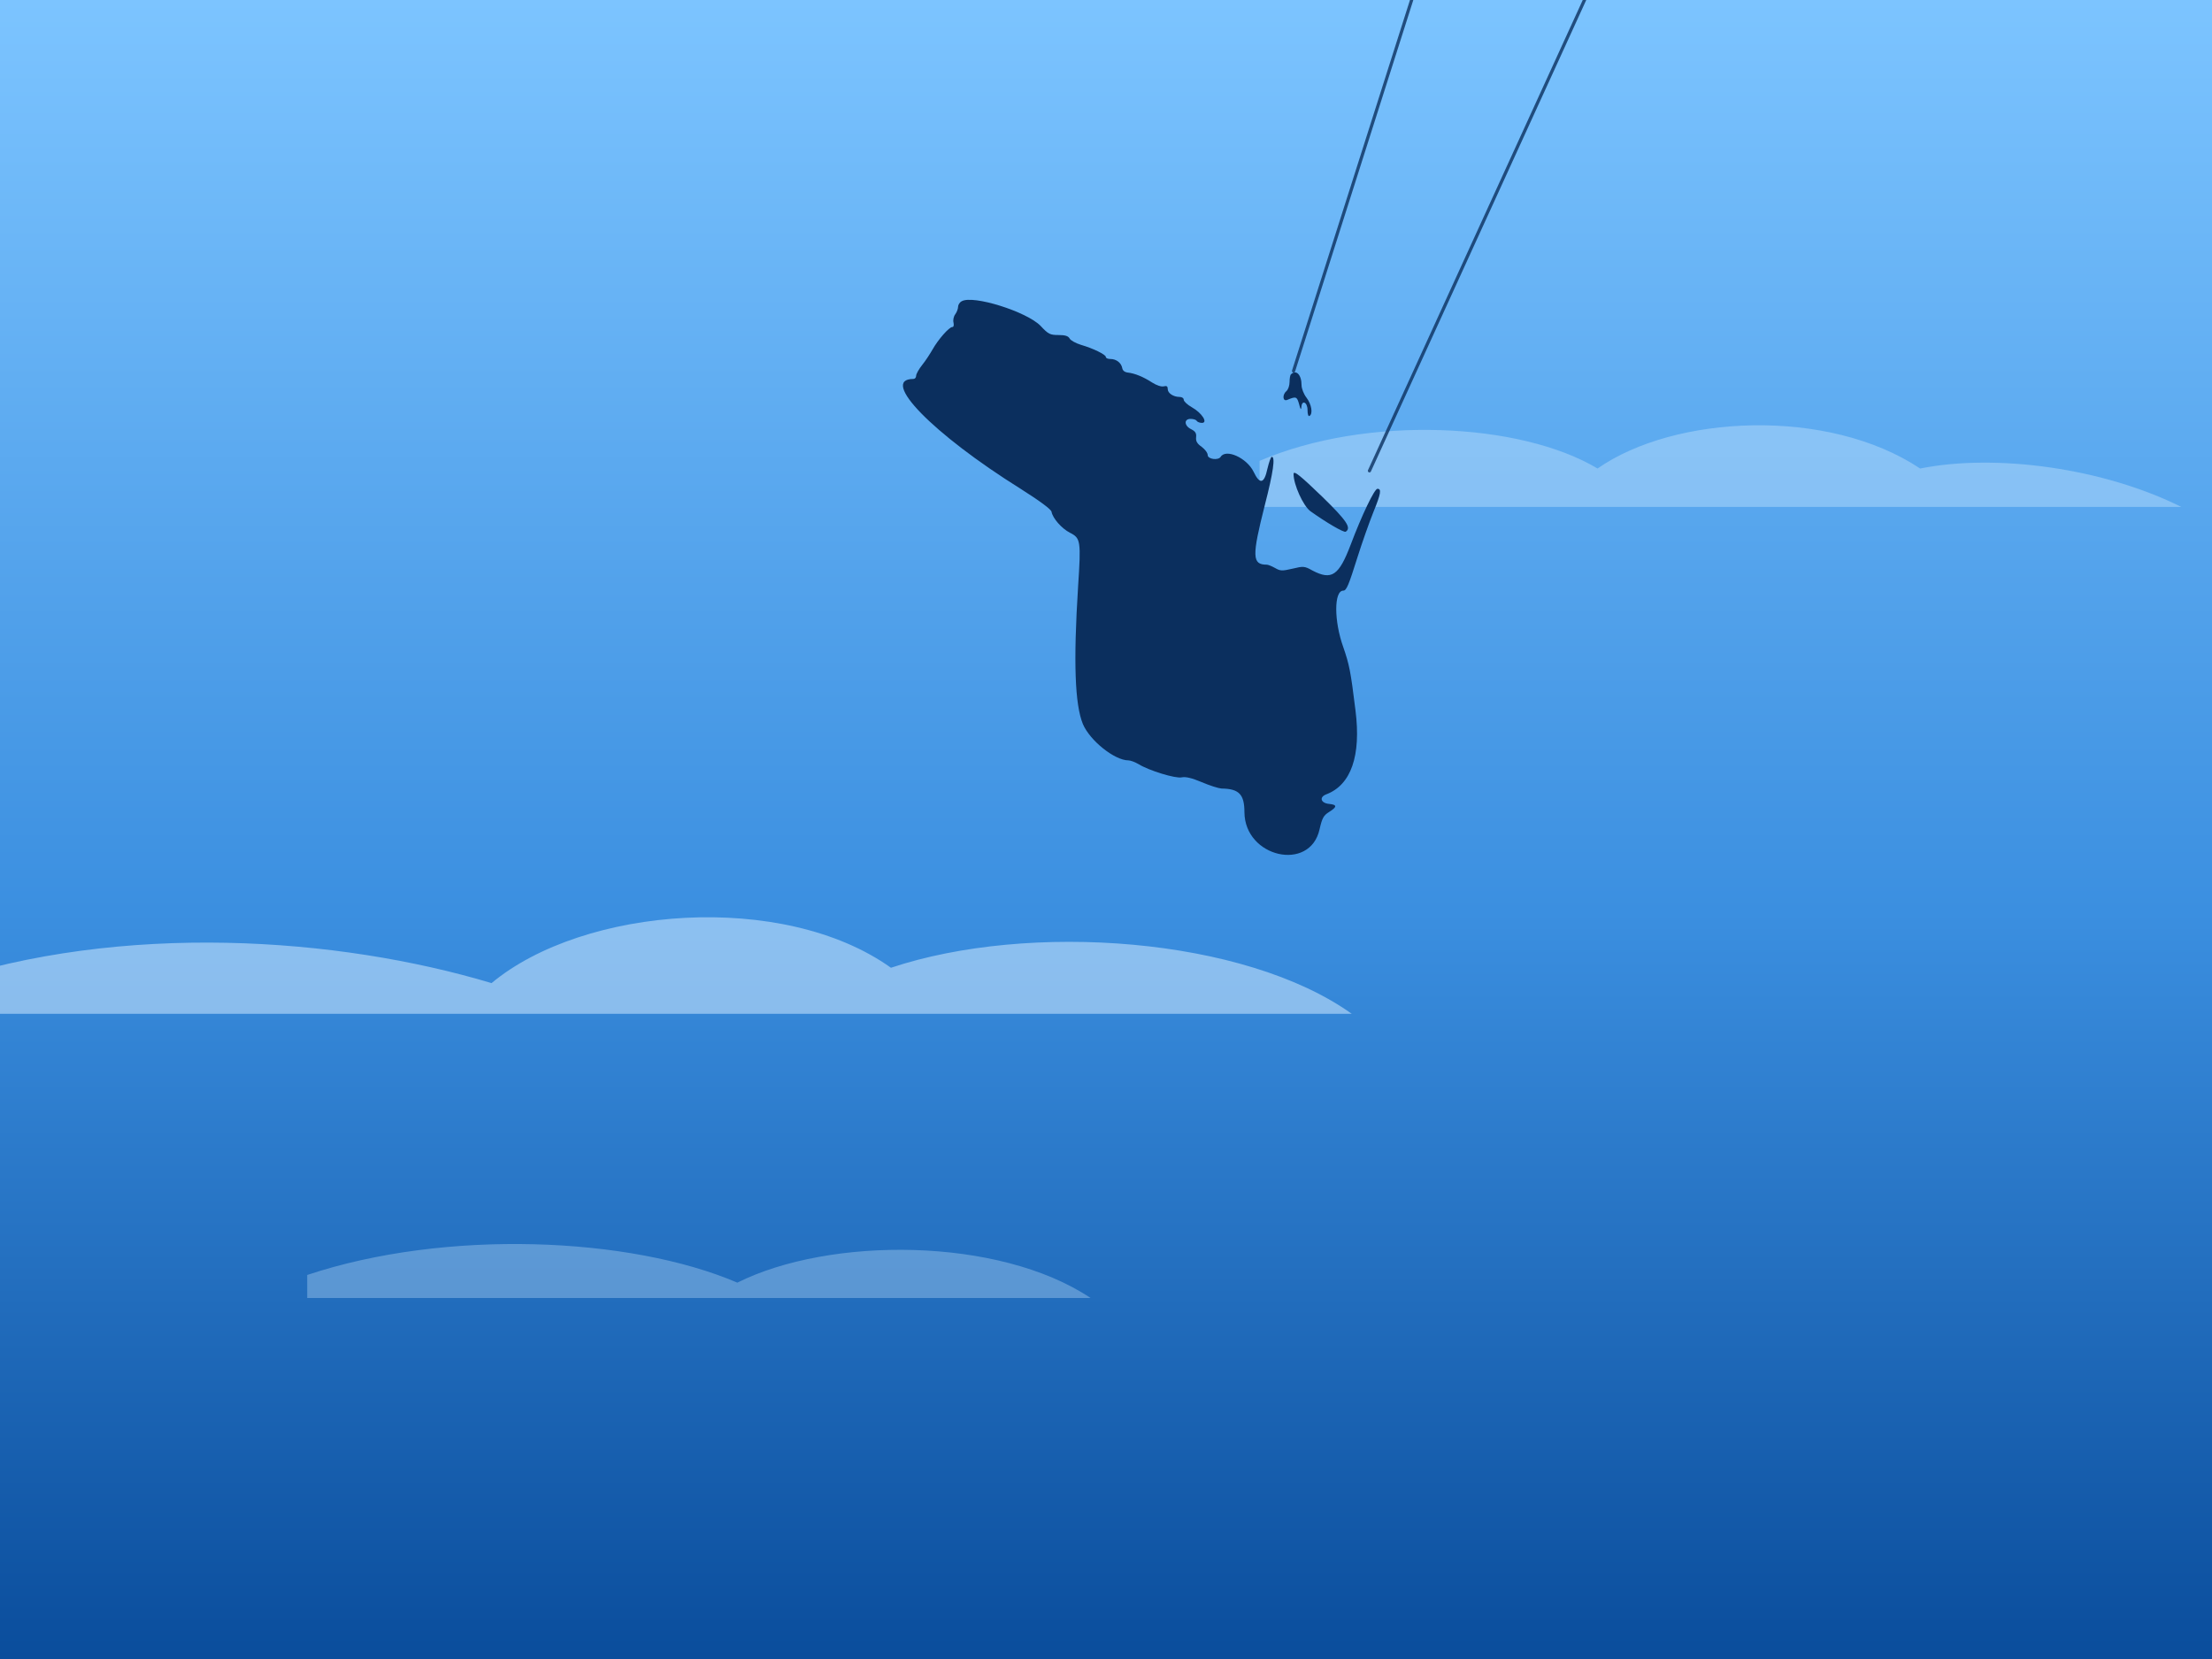
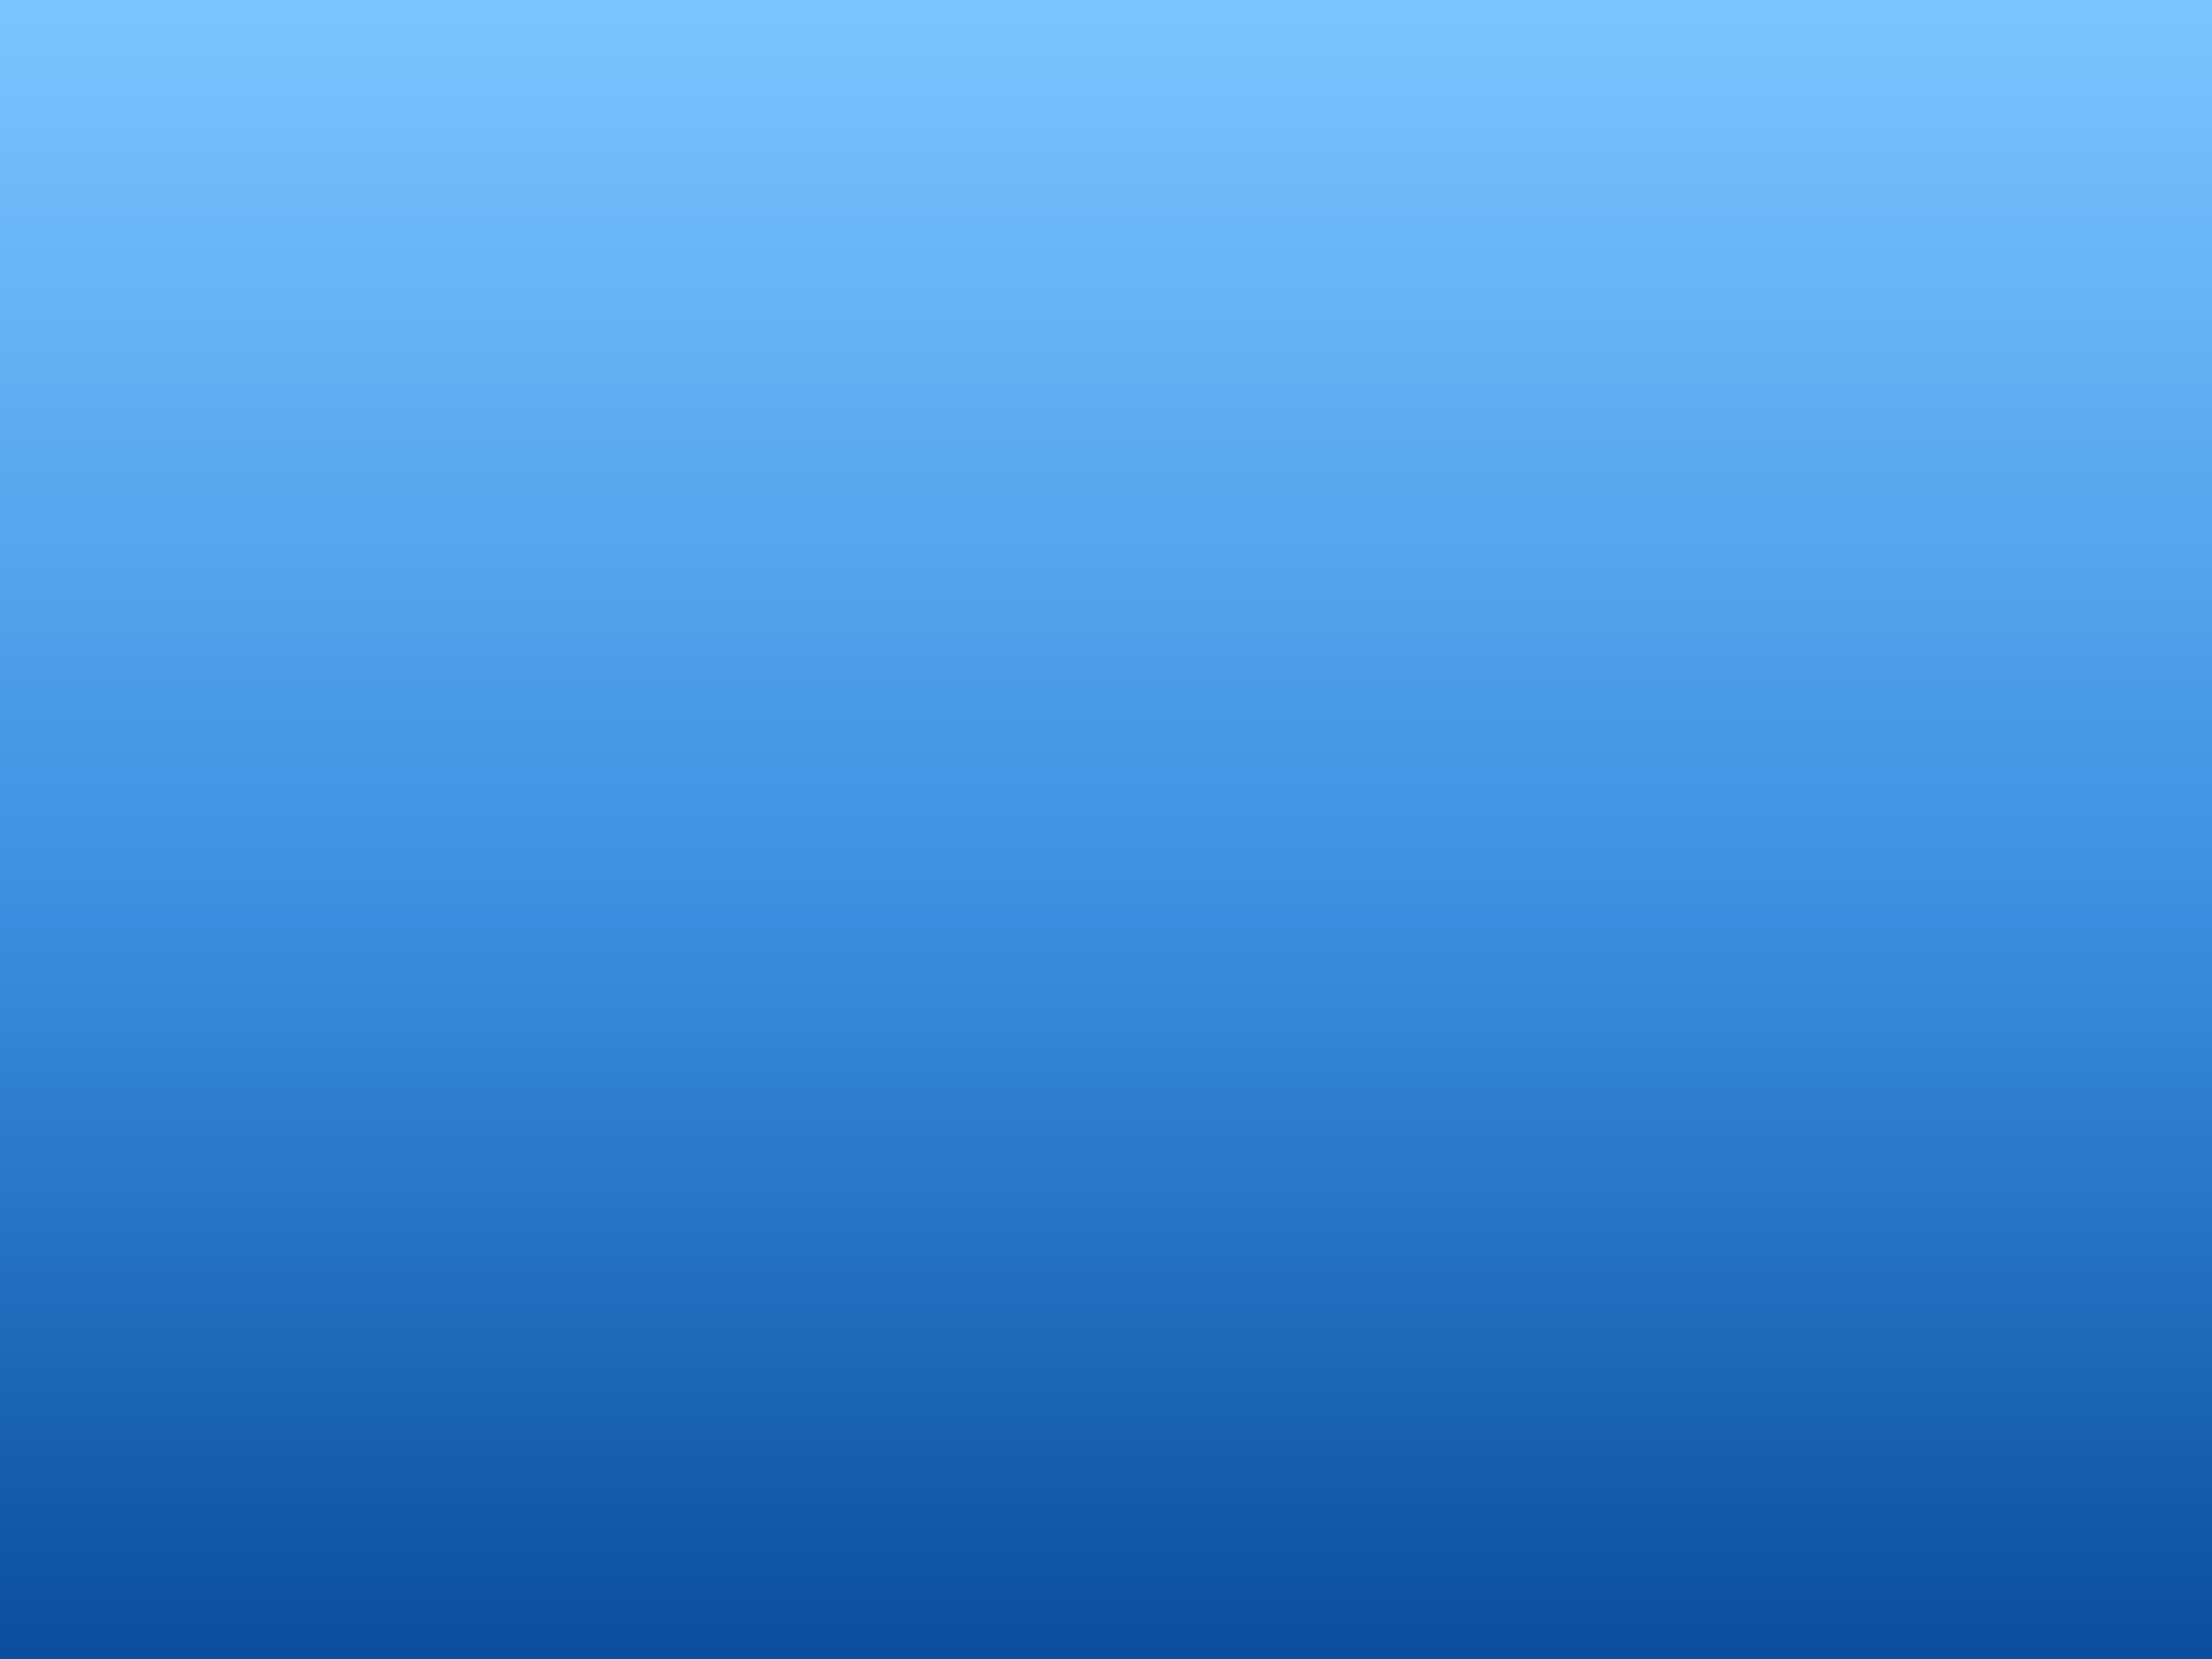
<svg xmlns="http://www.w3.org/2000/svg" viewBox="0 0 1440 1080" preserveAspectRatio="xMidYMid slice">
  <defs>
    <linearGradient id="s" x1="0" y1="0" x2="0" y2="1">
      <stop offset="0" stop-color="#7cc4ff" />
      <stop offset=".55" stop-color="#3b8fe0" />
      <stop offset="1" stop-color="#0A4D9C" />
    </linearGradient>
  </defs>
  <rect width="1440" height="1080" fill="url(#s)" />
-   <g fill="#cfe9ff" opacity=".55">
-     <path d="M-40 640c120-40 260-30 360 0 60-50 190-60 260-10 90-30 230-20 300 30H-40z" />
-     <path d="M820 300c70-30 170-25 220 5 50-35 150-40 210 0 50-10 120 0 170 25H820z" opacity=".7" />
-     <path d="M200 830c90-30 210-25 280 5 60-30 170-30 230 10H200z" opacity=".6" />
-   </g>
-   <g transform="translate(560 170) scale(1.3)">
-     <g stroke="#0b2f5e" stroke-width="1.6" stroke-linecap="round" opacity=".8">
-       <line x1="217" y1="55" x2="330" y2="-300" />
-       <line x1="255" y1="105" x2="440" y2="-300" />
-     </g>
-     <g transform="translate(0,320) scale(0.1,-0.1)" fill="#0b2f5e">
-       <path d="M508 2999 c-10 -5 -18 -18 -18 -28 0 -9 -6 -26 -14 -37 -8 -10 -12 -29 -9 -41 3 -14 1 -23 -6 -23 -16 0 -71 -63 -98 -111 -12 -21 -35 -57 -52 -78 -17 -21 -31 -46 -31 -55 0 -9 -6 -16 -14 -16 -171 0 97 -275 537 -550 98 -62 153 -103 155 -115 6 -33 51 -84 92 -105 54 -27 56 -41 41 -270 -24 -379 -16 -590 24 -688 35 -83 159 -182 228 -182 11 0 34 -9 51 -19 52 -32 185 -73 216 -66 20 4 50 -3 100 -24 40 -17 84 -31 99 -32 88 -1 115 -29 115 -119 2 -226 328 -300 376 -86 13 57 20 70 47 87 42 26 42 37 1 41 -42 4 -51 34 -14 48 124 47 175 193 146 421 -24 196 -31 229 -61 316 -47 131 -47 283 0 283 16 0 27 27 71 167 22 70 58 172 80 227 38 93 41 116 20 116 -15 0 -79 -134 -134 -280 -59 -155 -95 -180 -192 -129 -39 22 -45 22 -99 9 -52 -12 -61 -12 -87 3 -16 9 -35 17 -42 17 -74 0 -75 41 -10 298 43 167 53 242 35 242 -5 0 -14 -27 -22 -60 -16 -75 -38 -80 -69 -15 -34 70 -139 117 -165 75 -12 -19 -65 -12 -65 9 0 11 -14 29 -30 41 -23 16 -30 28 -28 48 2 20 -3 29 -24 40 -36 17 -38 52 -4 52 14 0 28 -4 31 -10 3 -5 15 -10 26 -10 32 0 0 50 -50 78 -23 13 -41 30 -41 38 0 8 -9 14 -21 14 -31 0 -59 19 -59 39 0 14 -5 18 -20 14 -12 -3 -36 5 -58 19 -43 28 -86 46 -122 50 -16 2 -26 10 -28 23 -5 26 -30 45 -59 45 -13 0 -23 4 -23 10 0 12 -63 43 -125 61 -26 8 -51 22 -56 31 -7 13 -22 18 -56 18 -42 0 -51 4 -90 46 -69 71 -339 156 -395 123z M2157 2633 c-4 -3 -7 -21 -7 -38 0 -18 -7 -38 -15 -45 -22 -18 -20 -54 3 -45 45 19 49 17 60 -22 6 -25 10 -30 11 -15 2 39 31 27 31 -14 0 -21 4 -33 10 -29 18 11 10 58 -15 91 -14 18 -25 46 -25 63 0 52 -27 80 -53 54z M2170 2134 c0 -53 48 -159 84 -186 80 -57 167 -108 177 -103 30 19 5 56 -116 174 -111 107 -145 135 -145 115z" />
-     </g>
-   </g>
</svg>
